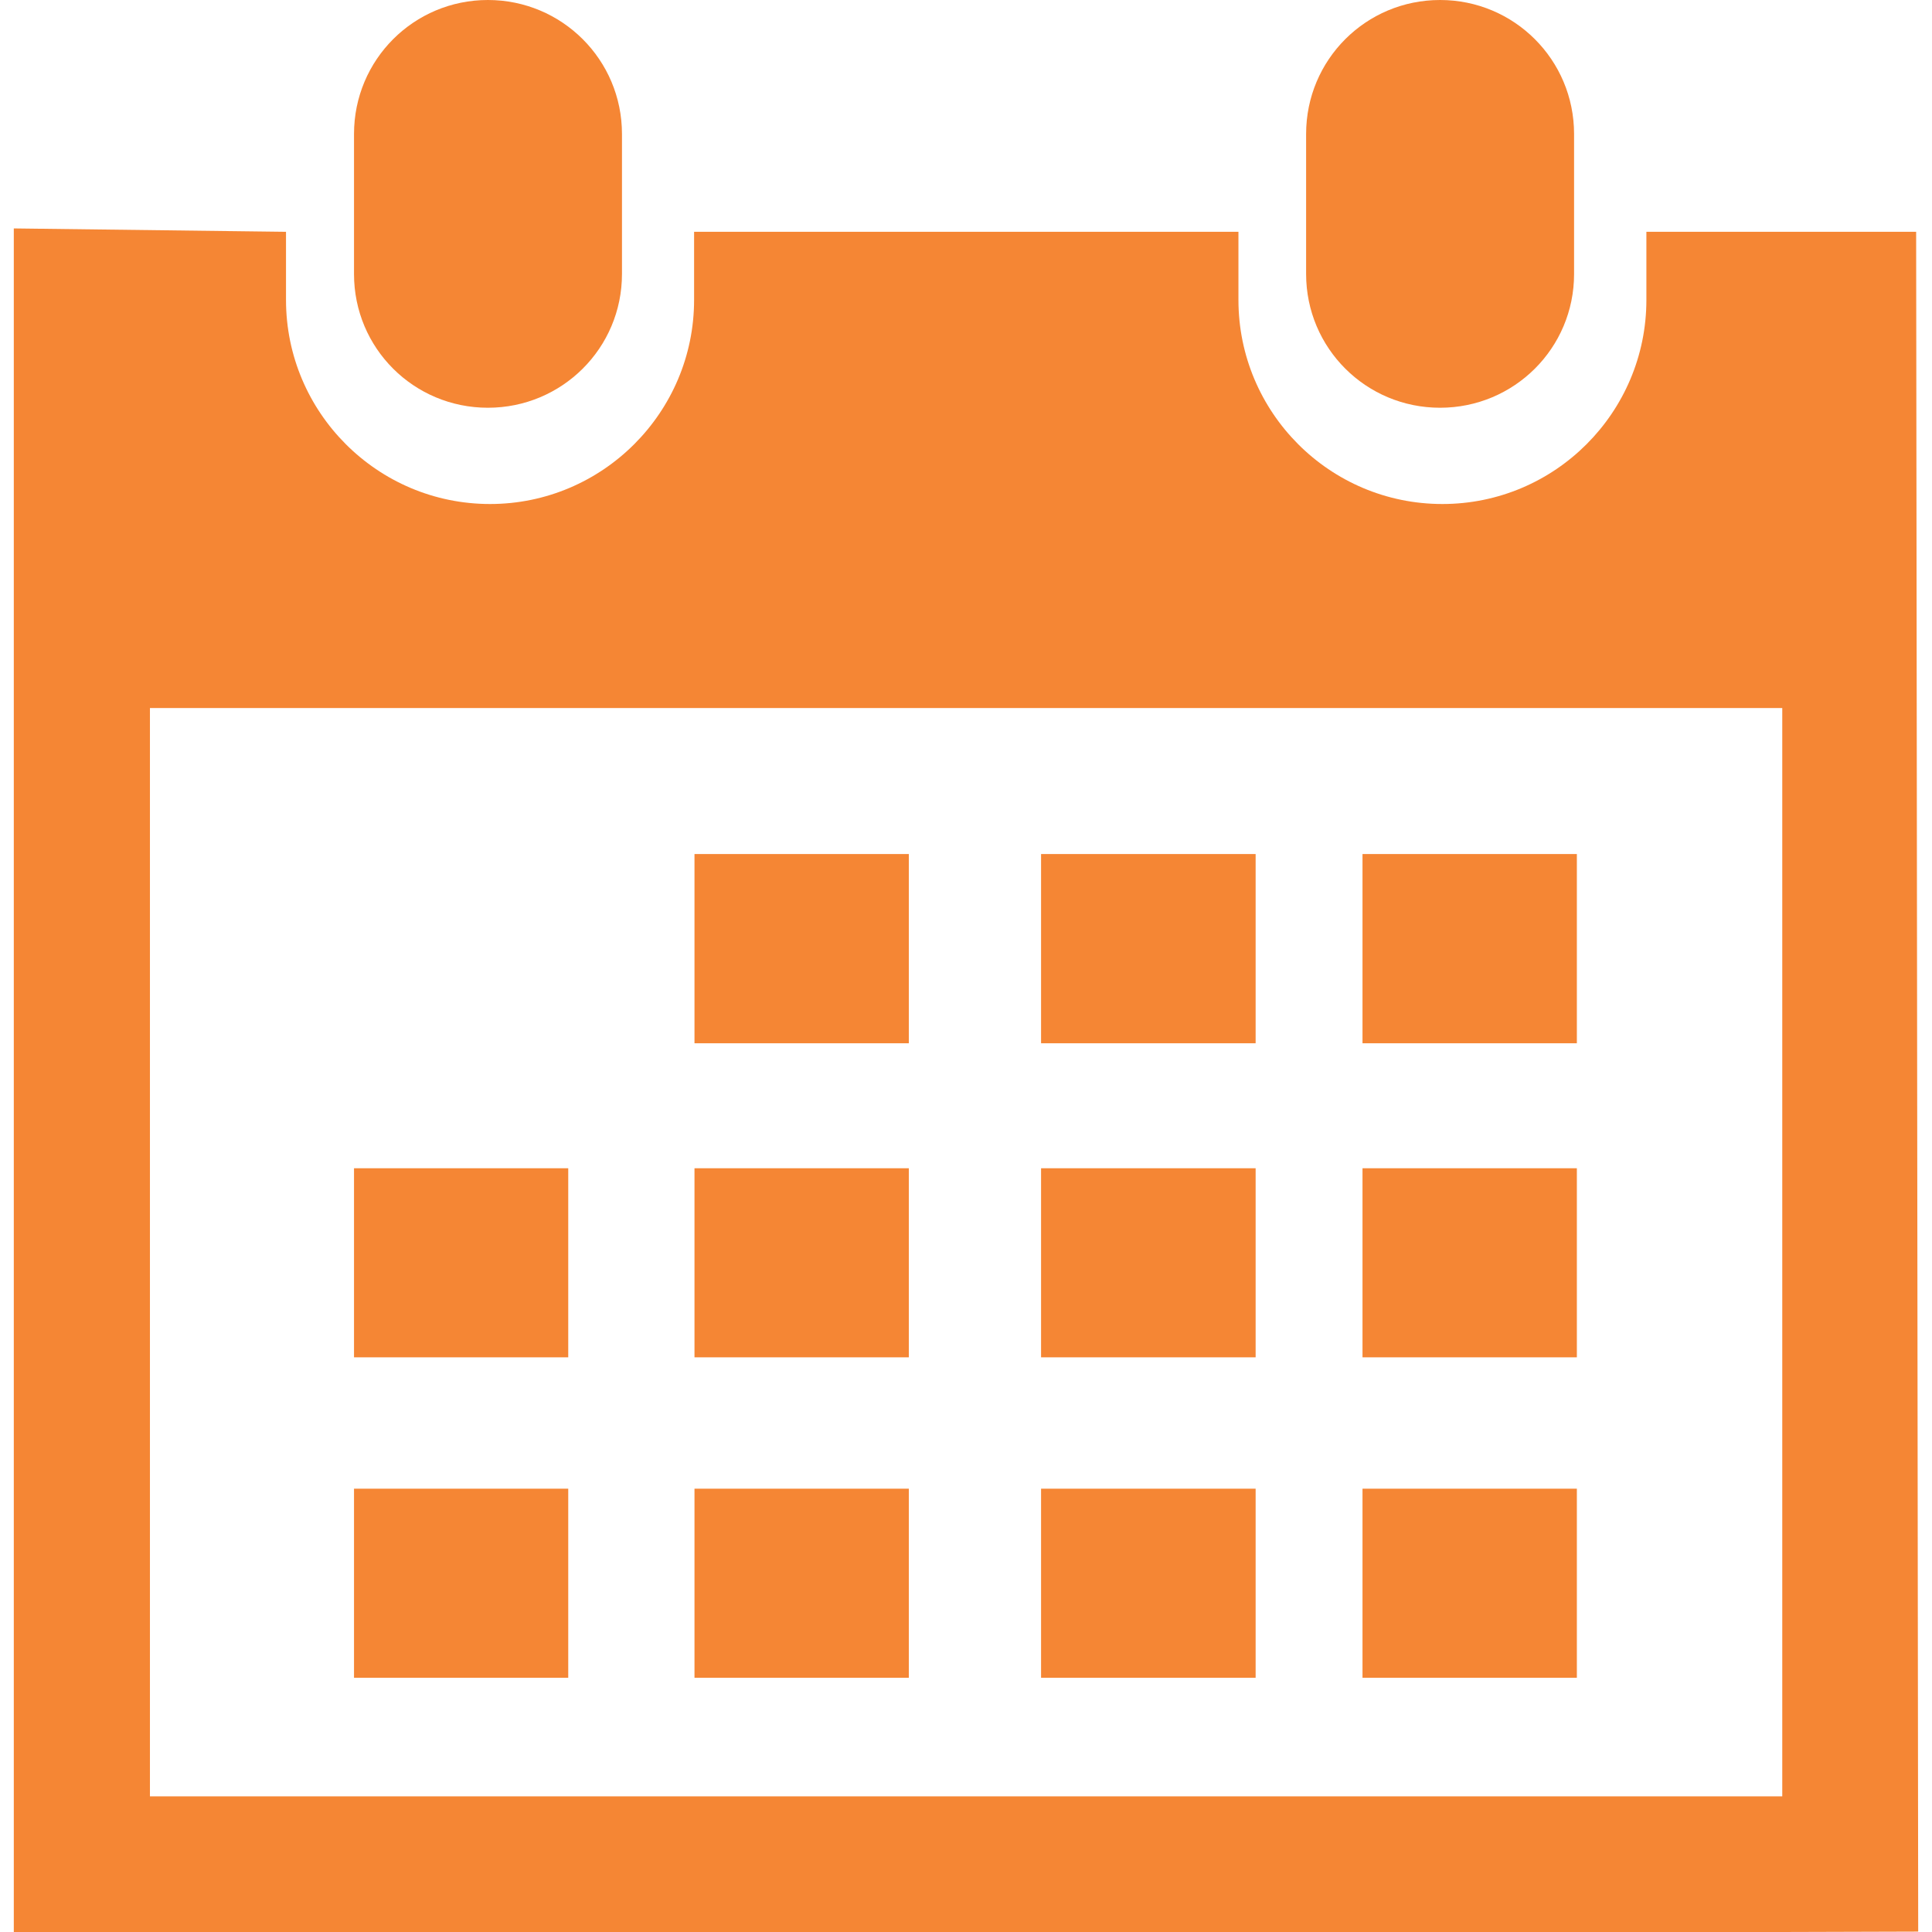
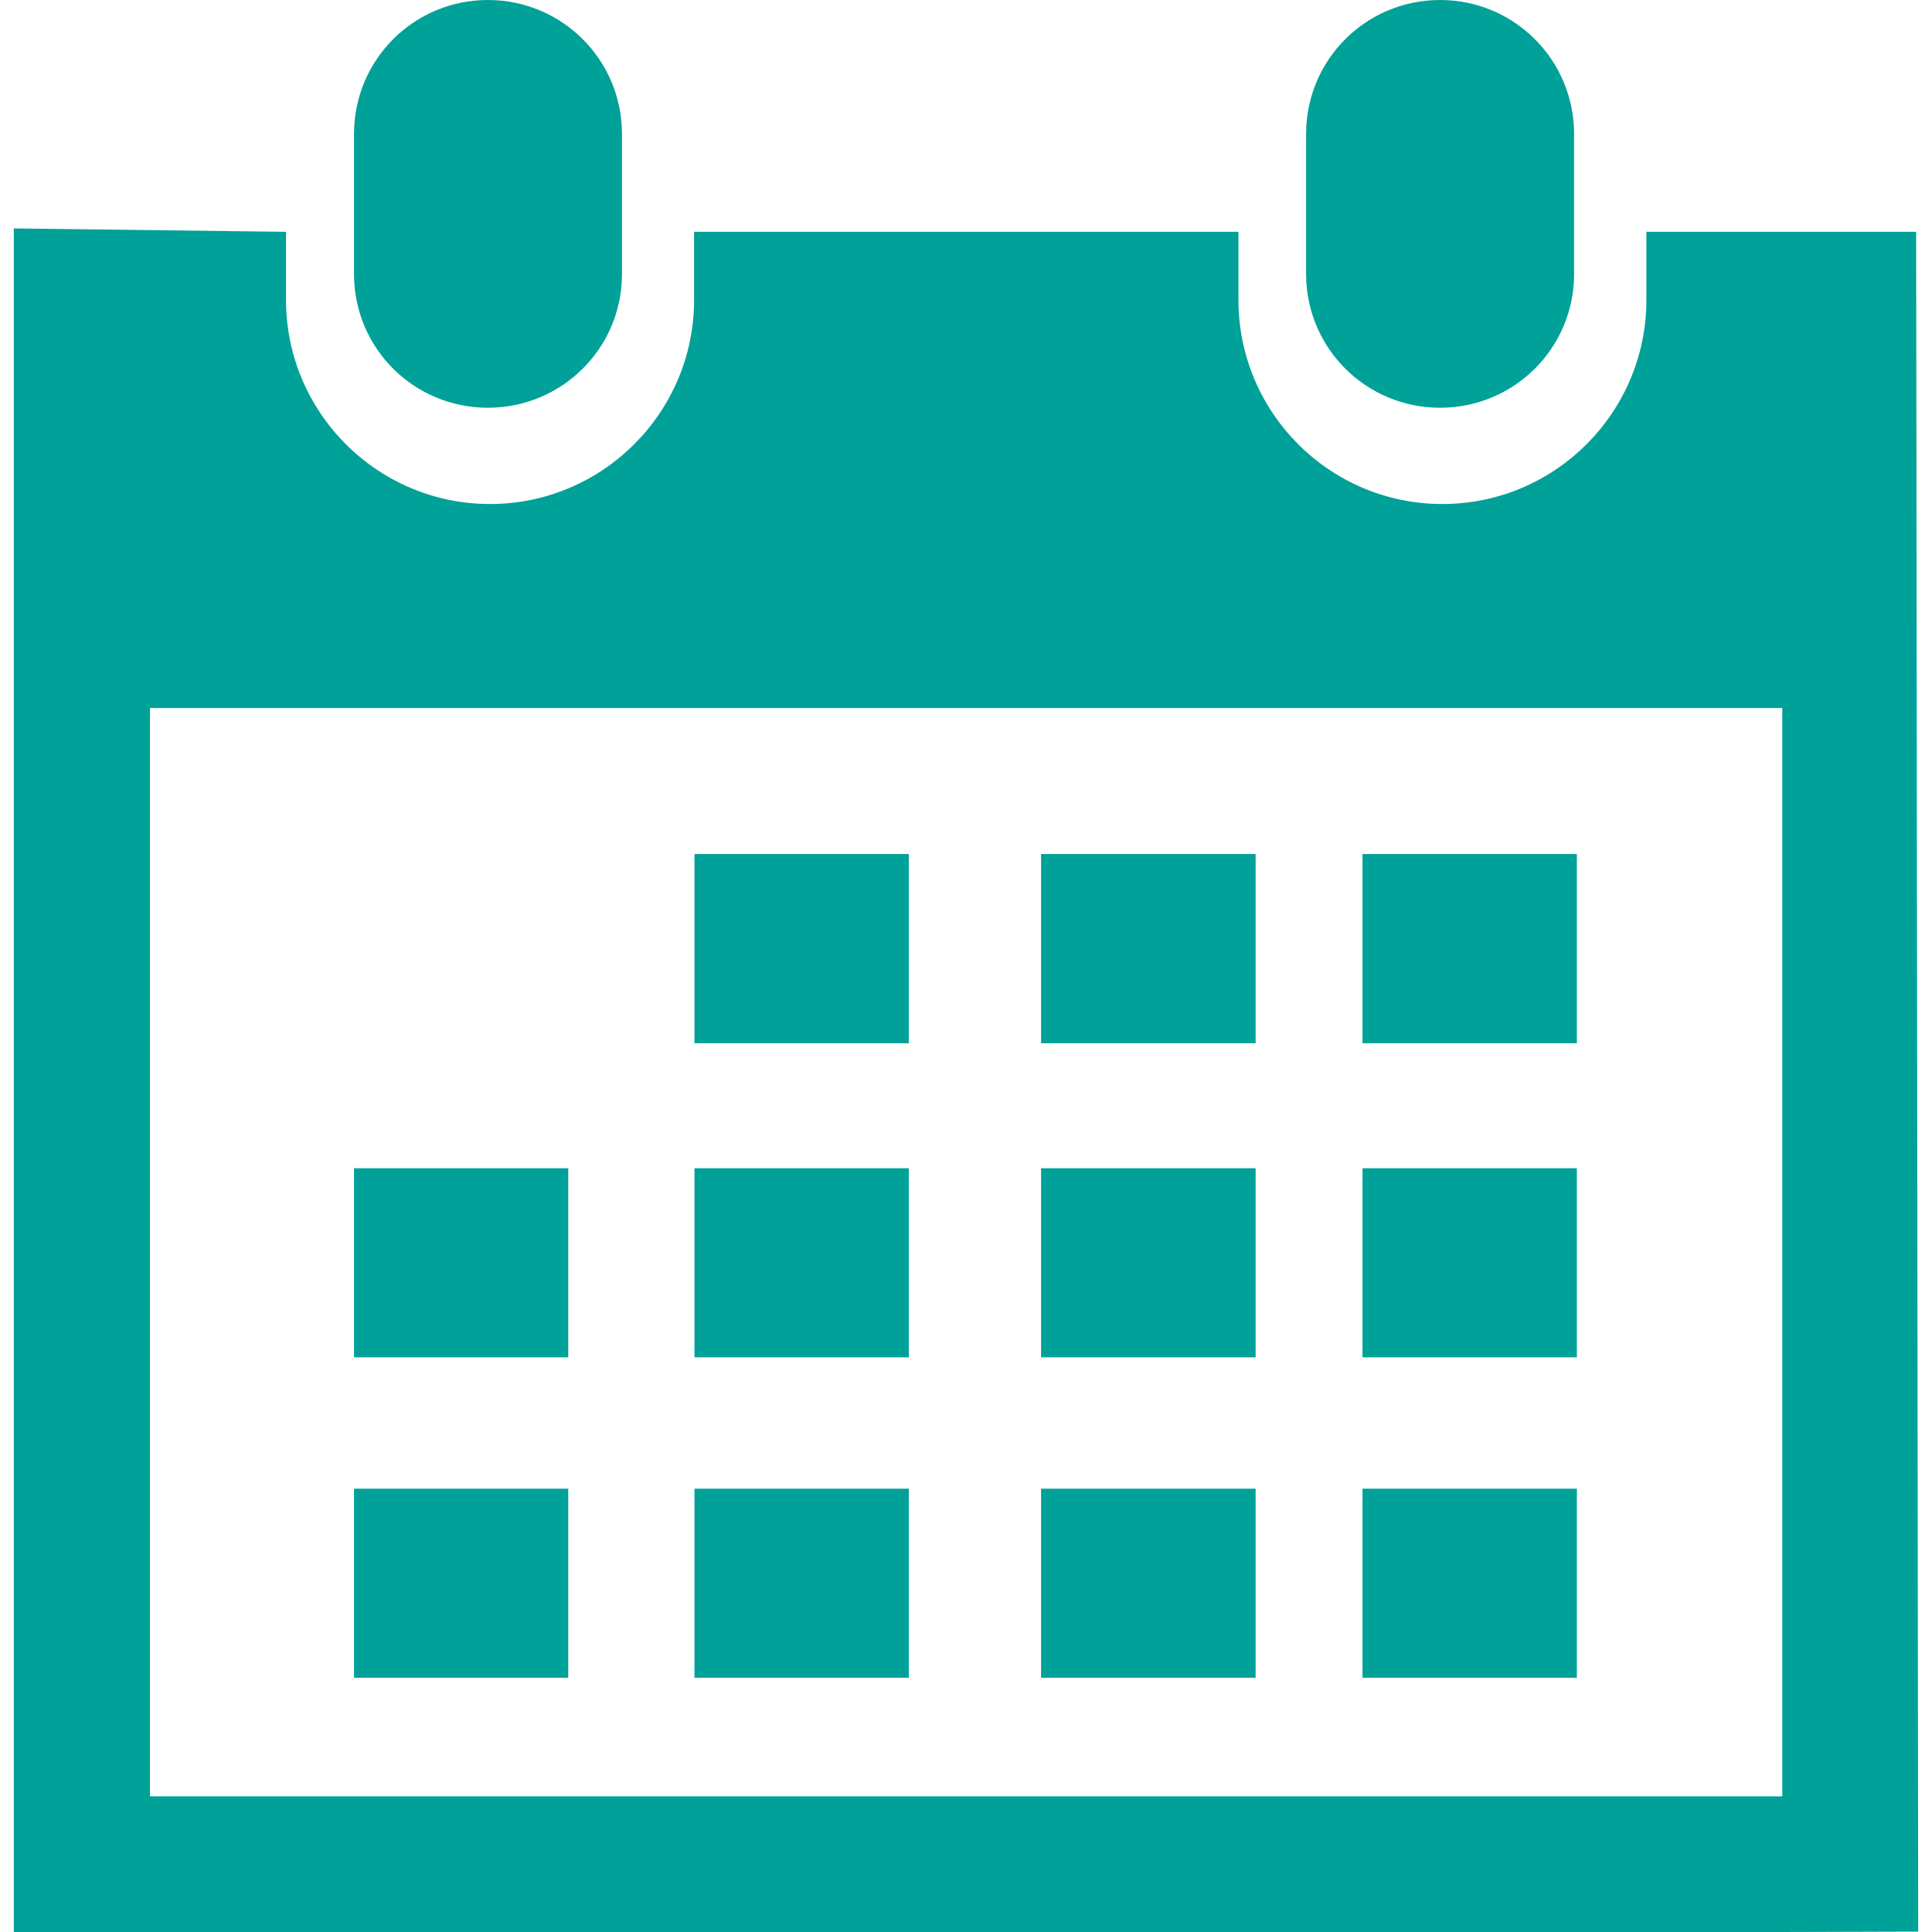
<svg xmlns="http://www.w3.org/2000/svg" version="1.1" id="Capa_1" x="0px" y="0px" viewBox="0 0 29.121 29.121" style="enable-background:new 0 0 29.121 29.121;" xml:space="preserve" width="512px" height="512px" class="">
  <g>
    <g>
-       <path d="M21.706,6.146c1.116,0,2.02-0.898,2.02-2.016V2.02c0-1.119-0.903-2.02-2.02-2.02   s-2.019,0.9-2.019,2.02v2.111C19.688,5.248,20.59,6.146,21.706,6.146z" data-original="#030104" class="active-path" data-old_color="#030104" fill="#F58634" />
-       <path d="M28.882,3.494h-4.066v1.027c0,1.695-1.377,3.076-3.075,3.076c-1.7,0-3.074-1.381-3.074-3.076V3.494   h-8.205v1.027c0,1.695-1.379,3.076-3.076,3.076s-3.075-1.38-3.075-3.076V3.494L0.208,3.443v25.678H2.26h24.604l2.049-0.006   L28.882,3.494z M26.862,27.076H2.26V10.672h24.604v16.404H26.862z" data-original="#030104" class="active-path" data-old_color="#030104" fill="#F58634" />
-       <path d="M7.354,6.146c1.116,0,2.021-0.898,2.021-2.016V2.02C9.375,0.9,8.47,0,7.354,0S5.336,0.9,5.336,2.02   v2.111C5.336,5.248,6.237,6.146,7.354,6.146z" data-original="#030104" class="active-path" data-old_color="#030104" fill="#F58634" />
-       <rect x="10.468" y="12.873" width="3.231" height="2.852" data-original="#030104" class="active-path" data-old_color="#030104" fill="#F58634" />
-       <rect x="15.692" y="12.873" width="3.234" height="2.852" data-original="#030104" class="active-path" data-old_color="#030104" fill="#F58634" />
-       <rect x="20.537" y="12.873" width="3.231" height="2.852" data-original="#030104" class="active-path" data-old_color="#030104" fill="#F58634" />
-       <rect x="10.468" y="17.609" width="3.231" height="2.85" data-original="#030104" class="active-path" data-old_color="#030104" fill="#F58634" />
-       <rect x="15.692" y="17.609" width="3.234" height="2.85" data-original="#030104" class="active-path" data-old_color="#030104" fill="#F58634" />
-       <rect x="20.537" y="17.609" width="3.231" height="2.85" data-original="#030104" class="active-path" data-old_color="#030104" fill="#F58634" />
-       <rect x="10.468" y="22.439" width="3.231" height="2.85" data-original="#030104" class="active-path" data-old_color="#030104" fill="#F58634" />
-       <rect x="5.336" y="17.609" width="3.229" height="2.85" data-original="#030104" class="active-path" data-old_color="#030104" fill="#F58634" />
-       <rect x="5.336" y="22.439" width="3.229" height="2.85" data-original="#030104" class="active-path" data-old_color="#030104" fill="#F58634" />
-       <rect x="15.692" y="22.439" width="3.234" height="2.85" data-original="#030104" class="active-path" data-old_color="#030104" fill="#F58634" />
-       <rect x="20.537" y="22.439" width="3.231" height="2.85" data-original="#030104" class="active-path" data-old_color="#030104" fill="#F58634" />
+       <path d="M21.706,6.146c1.116,0,2.02-0.898,2.02-2.016V2.02c0-1.119-0.903-2.02-2.02-2.02   s-2.019,0.9-2.019,2.02v2.111C19.688,5.248,20.59,6.146,21.706,6.146z" data-original="#030104" class="active-path" data-old_color="#030104" fill="#00a198" />
+       <path d="M28.882,3.494h-4.066v1.027c0,1.695-1.377,3.076-3.075,3.076c-1.7,0-3.074-1.381-3.074-3.076V3.494   h-8.205v1.027c0,1.695-1.379,3.076-3.076,3.076s-3.075-1.38-3.075-3.076V3.494L0.208,3.443v25.678H2.26h24.604l2.049-0.006   L28.882,3.494z M26.862,27.076H2.26V10.672h24.604v16.404H26.862z" data-original="#030104" class="active-path" data-old_color="#030104" fill="#00a198" />
+       <path d="M7.354,6.146c1.116,0,2.021-0.898,2.021-2.016V2.02C9.375,0.9,8.47,0,7.354,0S5.336,0.9,5.336,2.02   v2.111C5.336,5.248,6.237,6.146,7.354,6.146z" data-original="#030104" class="active-path" data-old_color="#030104" fill="#00a198" />
+       <rect x="10.468" y="12.873" width="3.231" height="2.852" data-original="#030104" class="active-path" data-old_color="#030104" fill="#00a198" />
+       <rect x="15.692" y="12.873" width="3.234" height="2.852" data-original="#030104" class="active-path" data-old_color="#030104" fill="#00a198" />
+       <rect x="20.537" y="12.873" width="3.231" height="2.852" data-original="#030104" class="active-path" data-old_color="#030104" fill="#00a198" />
+       <rect x="10.468" y="17.609" width="3.231" height="2.85" data-original="#030104" class="active-path" data-old_color="#030104" fill="#00a198" />
+       <rect x="15.692" y="17.609" width="3.234" height="2.85" data-original="#030104" class="active-path" data-old_color="#030104" fill="#00a198" />
+       <rect x="20.537" y="17.609" width="3.231" height="2.85" data-original="#030104" class="active-path" data-old_color="#030104" fill="#00a198" />
+       <rect x="10.468" y="22.439" width="3.231" height="2.85" data-original="#030104" class="active-path" data-old_color="#030104" fill="#00a198" />
+       <rect x="5.336" y="17.609" width="3.229" height="2.85" data-original="#030104" class="active-path" data-old_color="#030104" fill="#00a198" />
+       <rect x="5.336" y="22.439" width="3.229" height="2.85" data-original="#030104" class="active-path" data-old_color="#030104" fill="#00a198" />
+       <rect x="15.692" y="22.439" width="3.234" height="2.85" data-original="#030104" class="active-path" data-old_color="#030104" fill="#00a198" />
+       <rect x="20.537" y="22.439" width="3.231" height="2.85" data-original="#030104" class="active-path" data-old_color="#030104" fill="#00a198" />
    </g>
  </g>
</svg>
